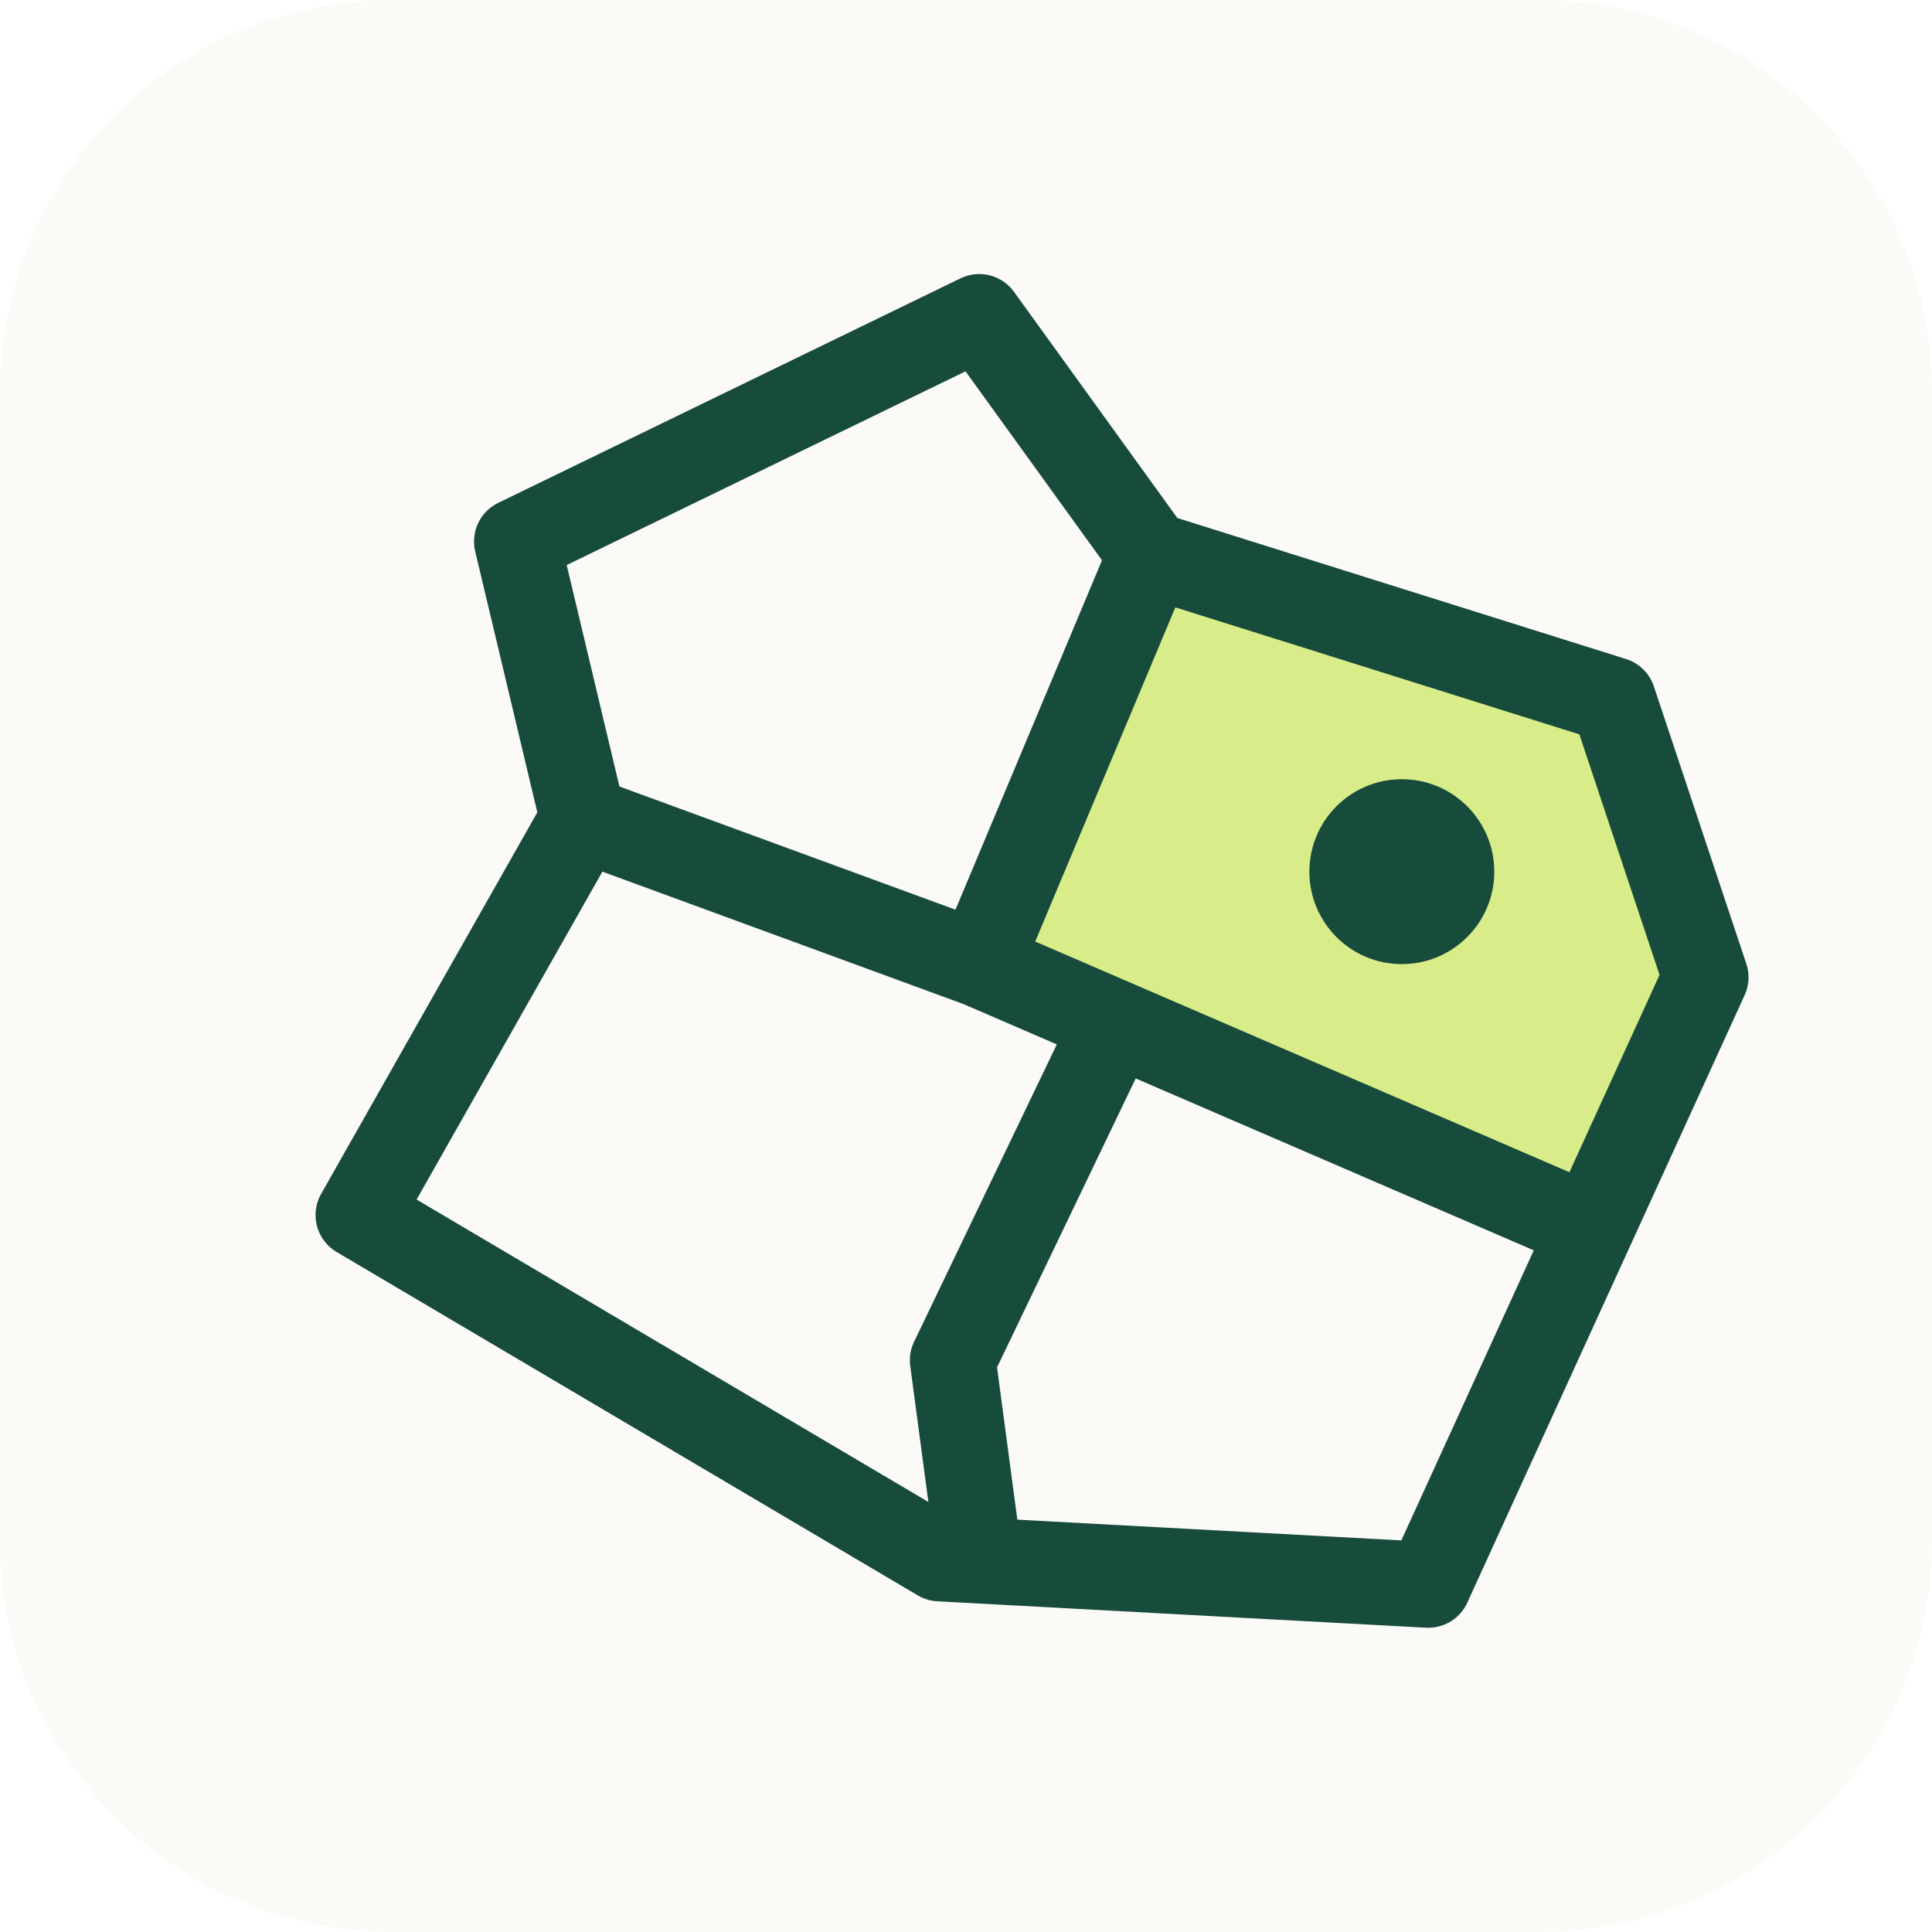
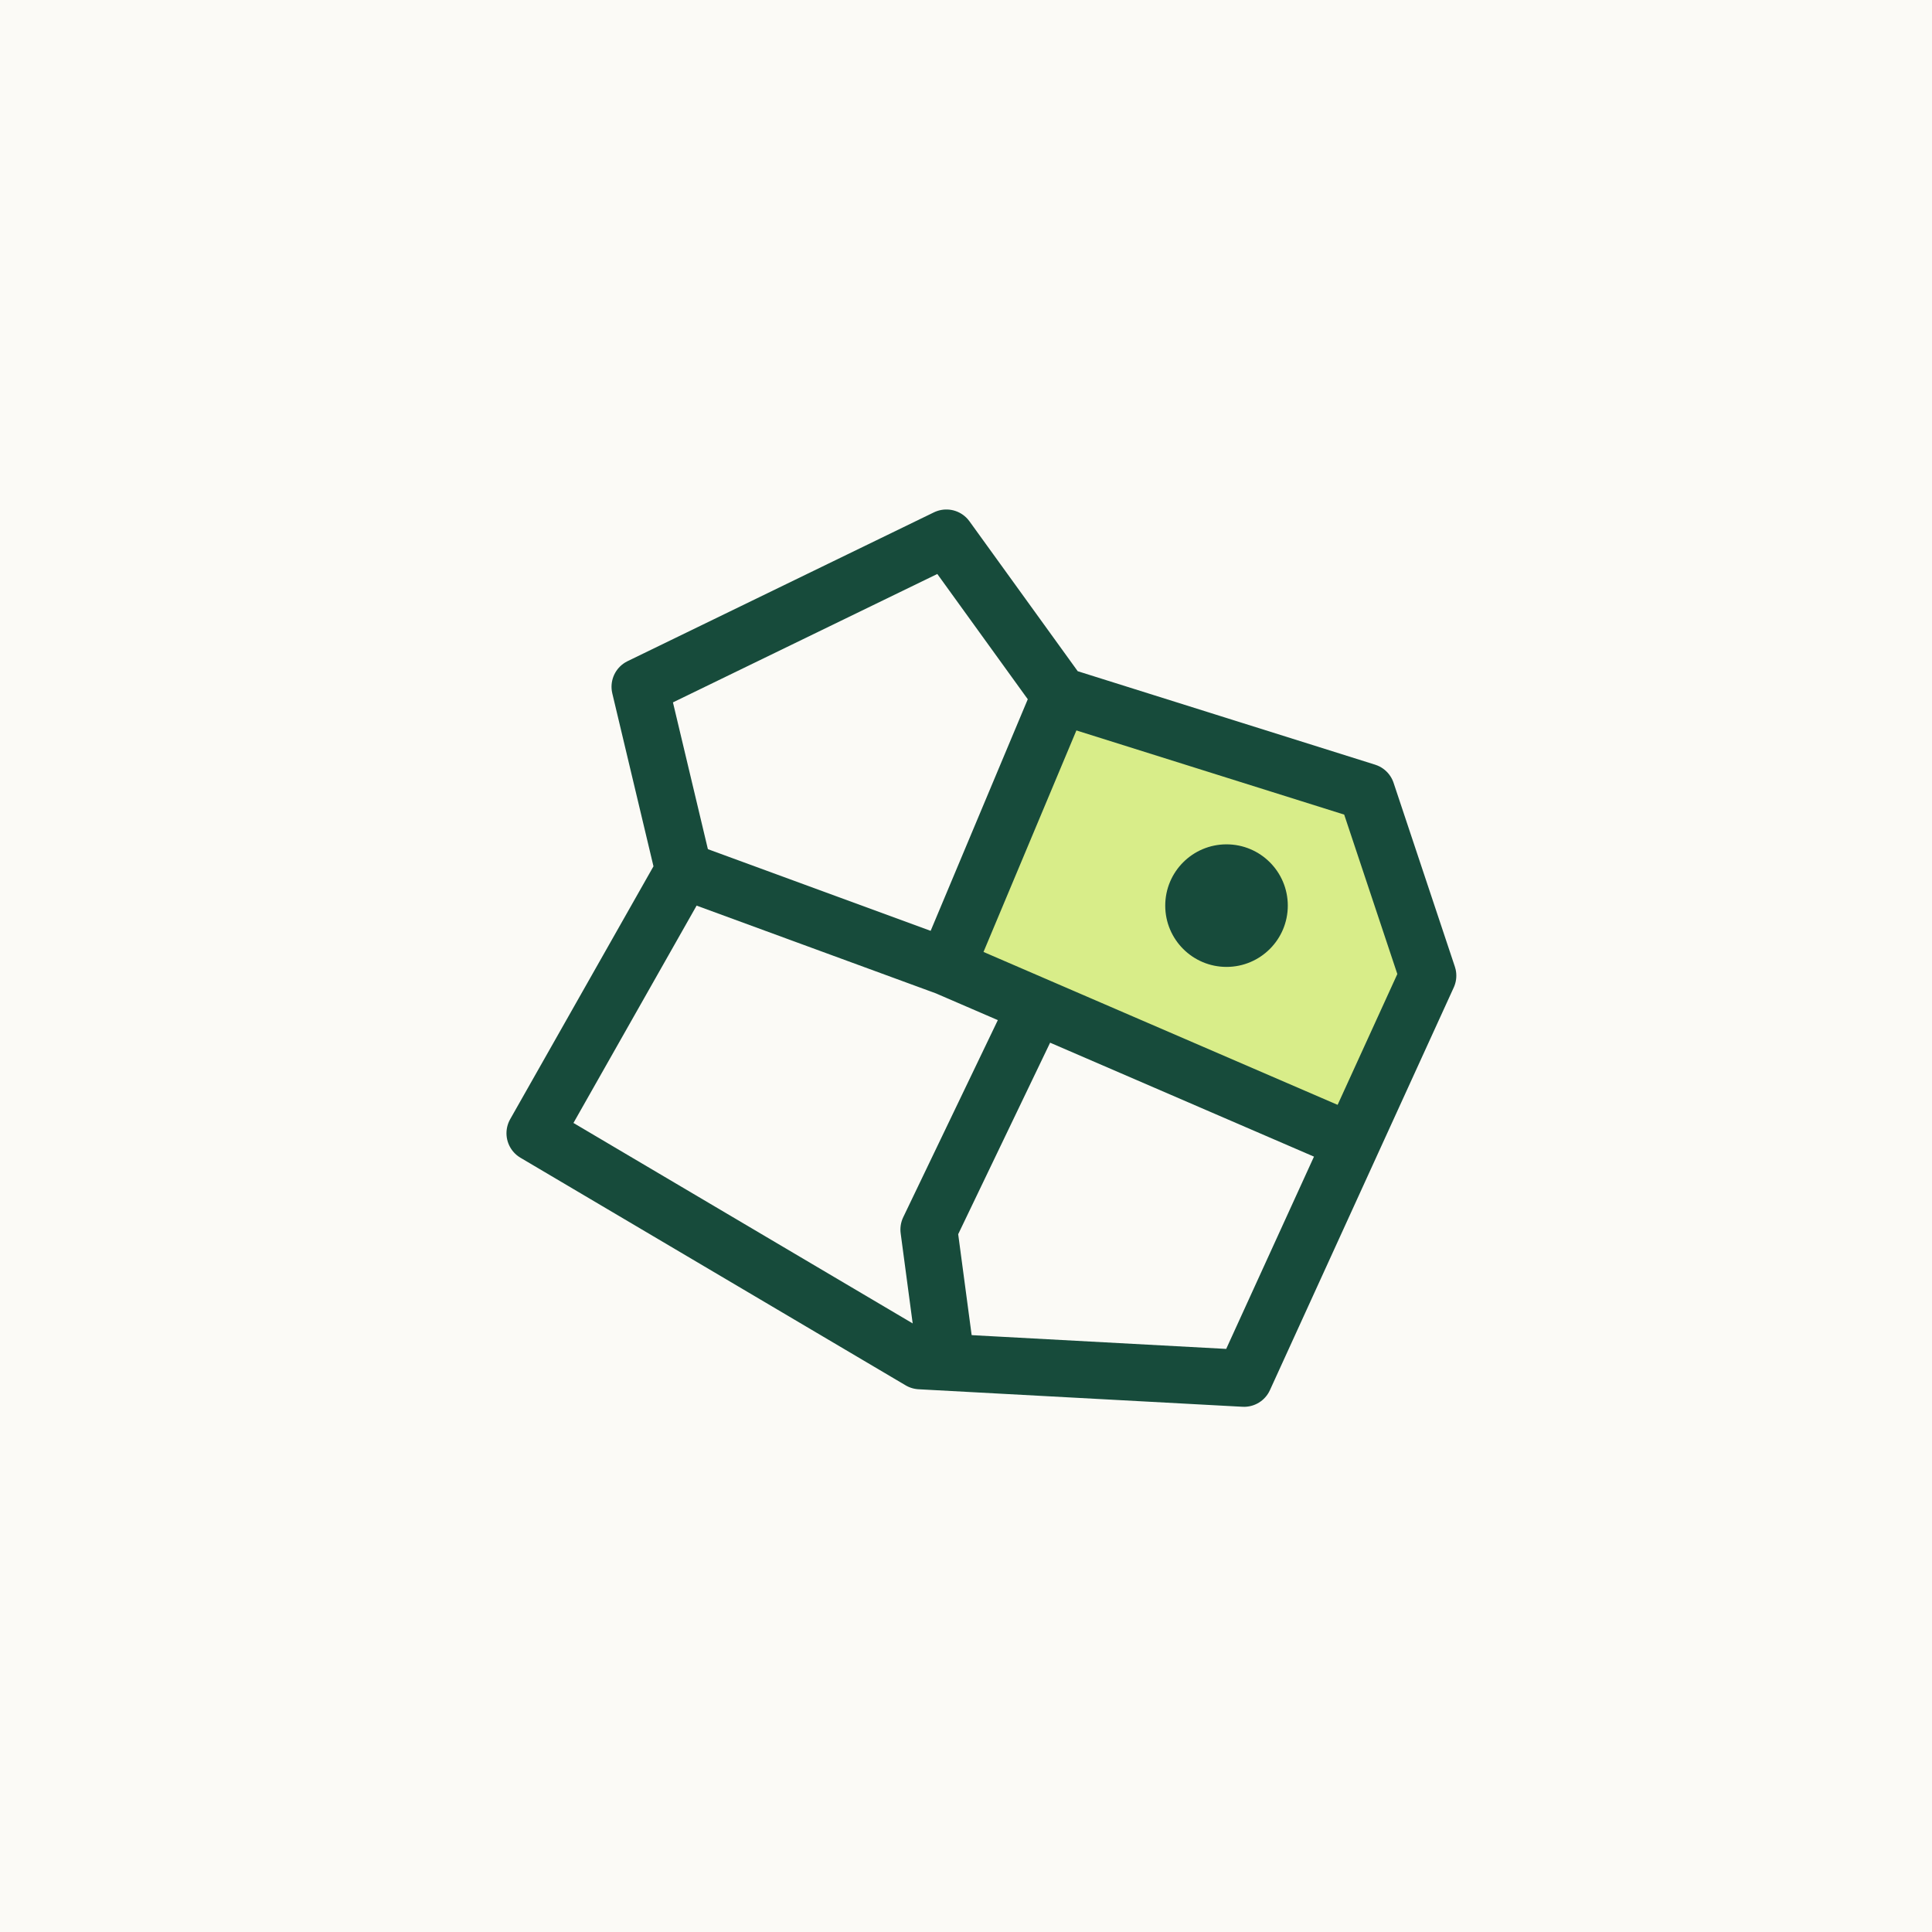
<svg xmlns="http://www.w3.org/2000/svg" viewBox="0 0 128 128">
-   <rect width="128" height="128" rx="26" fill="#fbfaf6" />
-   <g transform="translate(8 14) scale(.875)">
+   <rect width="128" height="128" rx="0" fill="#fbfaf6" />
+   <g transform="translate(25 31) scale(.58)">
    <g stroke="#174b3b" stroke-width="6.5" stroke-linejoin="round" stroke-linecap="round">
      <path d="M78 26 113 37 120 58 109 76 65 57Z" fill="#d8ed89" stroke="none" />
      <path d="M18 76 35 46 30 25 65 8 78 26 113 37 120 58 99 104 62 102Z" fill="none" />
      <path d="M35 46 65 57 78 26M65 57 109 76M75 62 63 87 65 102" fill="none" />
    </g>
    <circle cx="97" cy="50" r="7" fill="#174b3b" />
  </g>
</svg>
